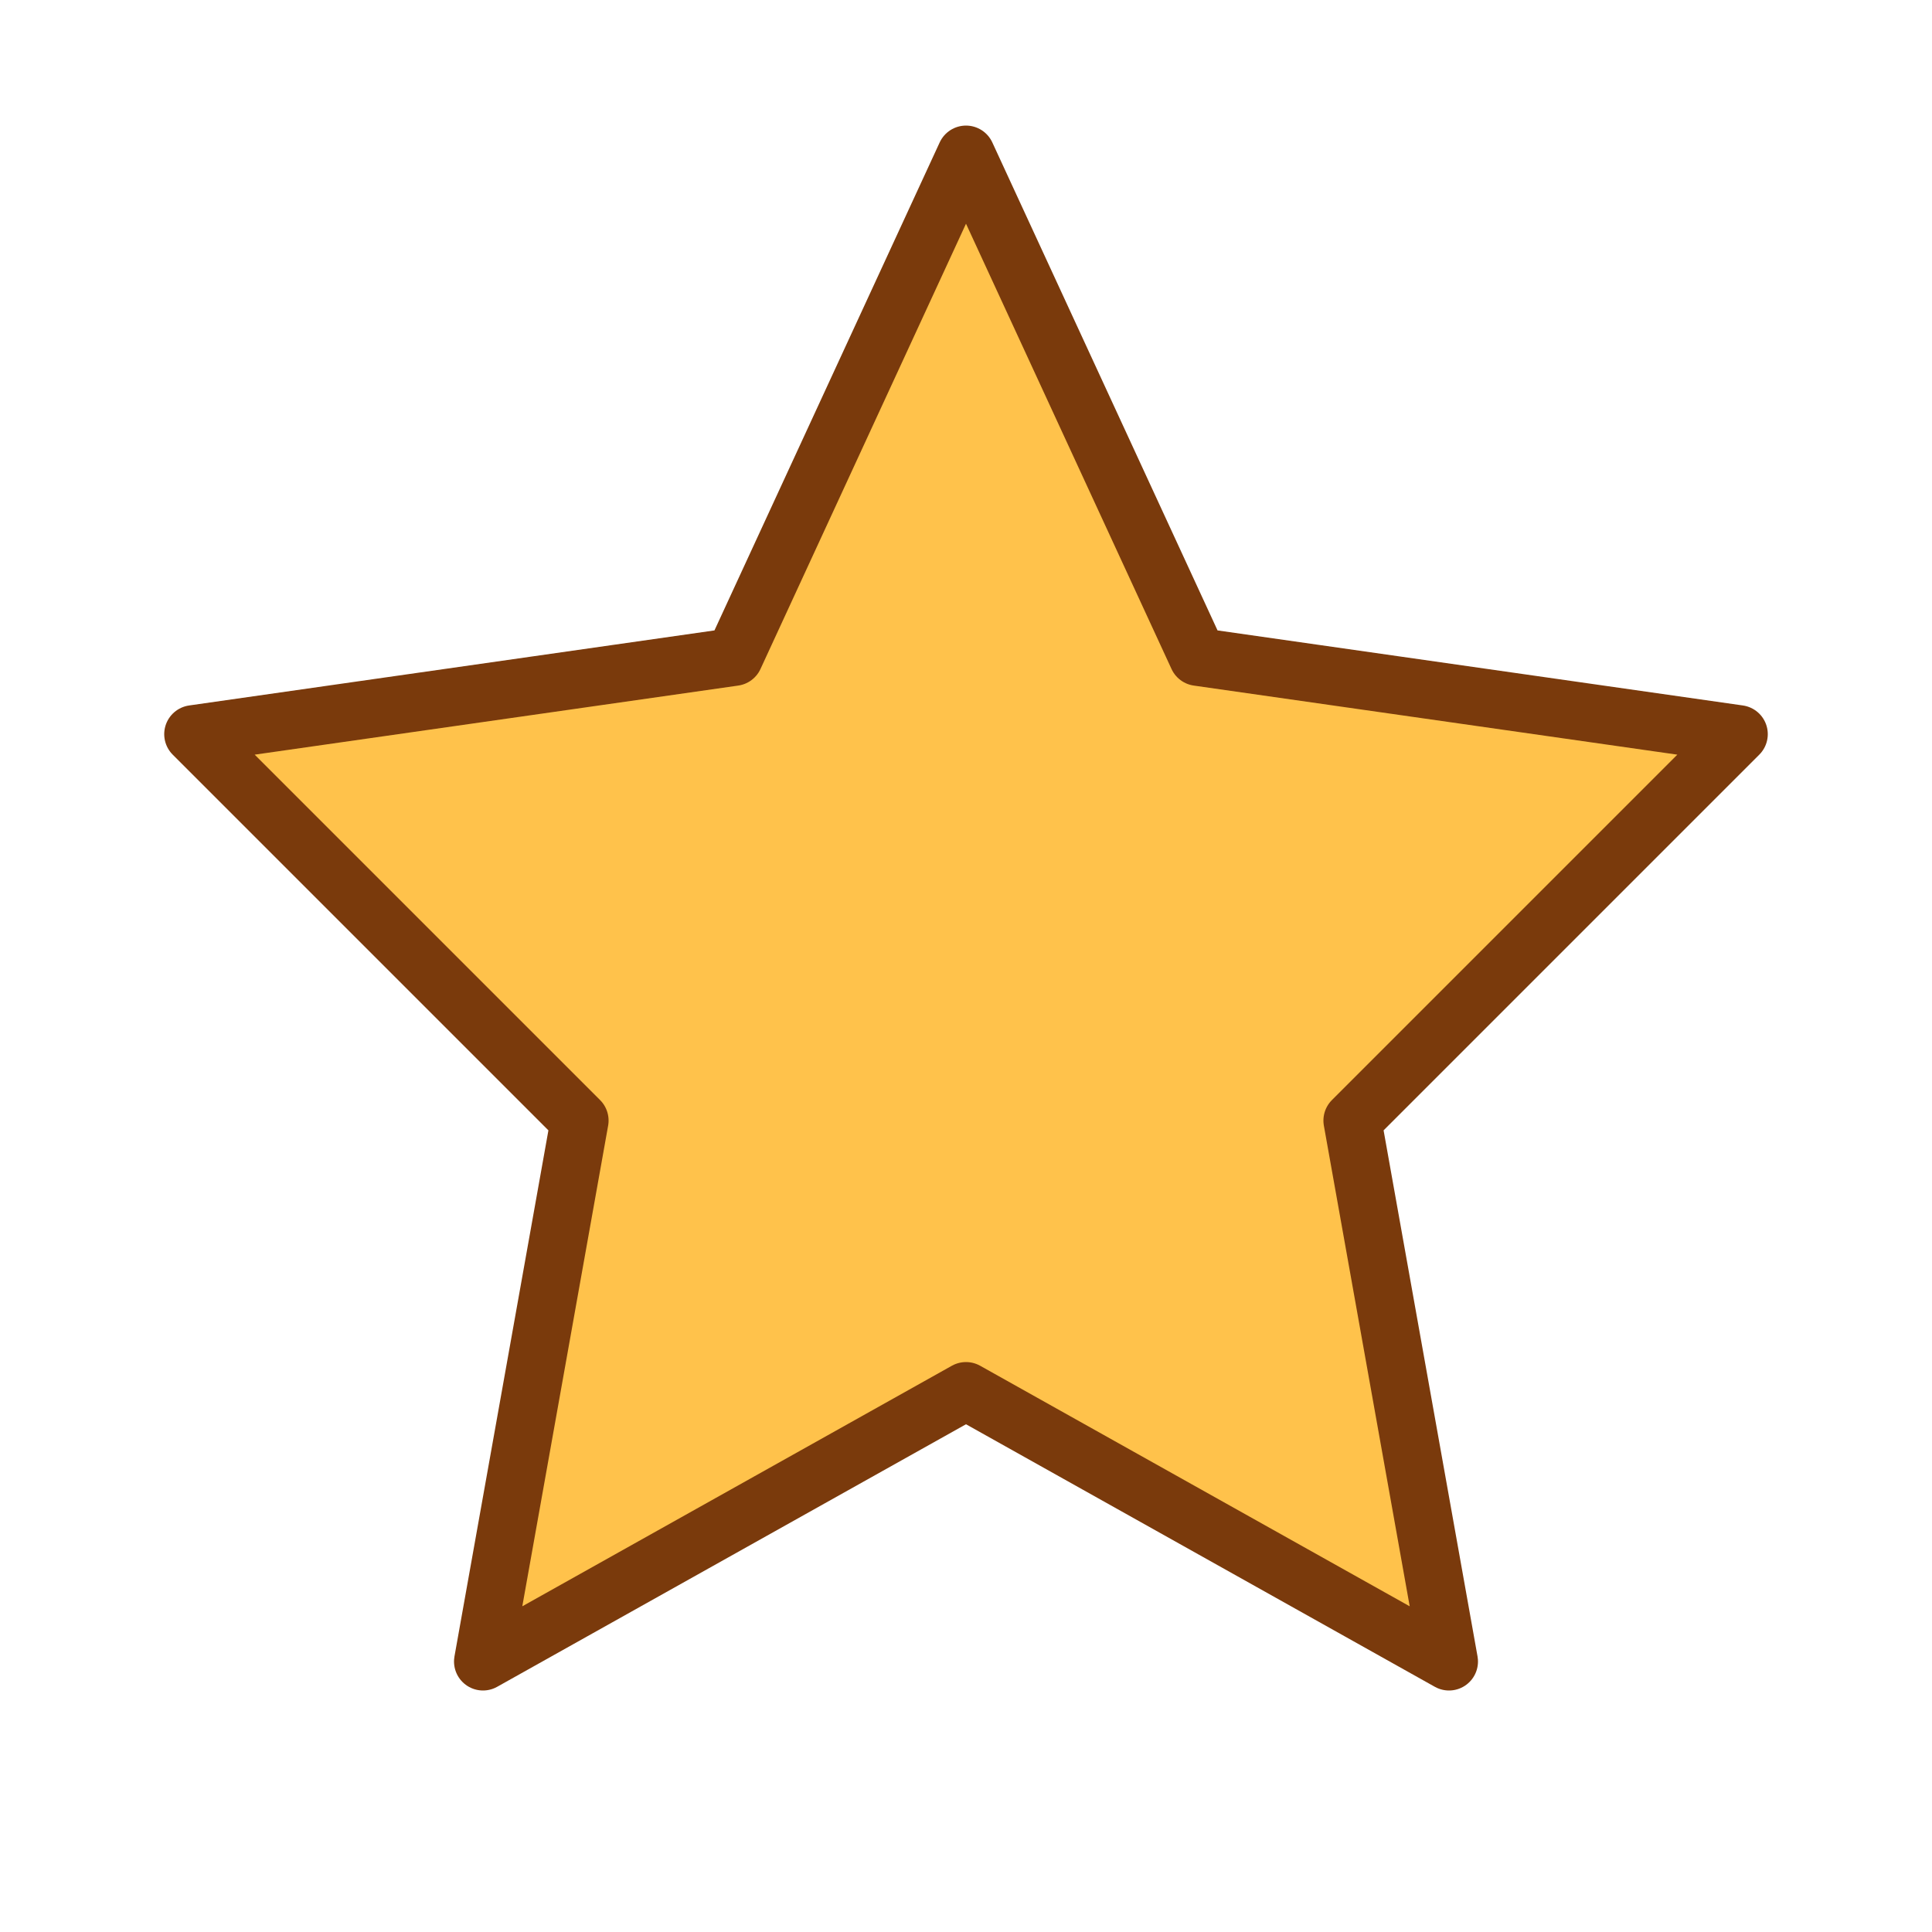
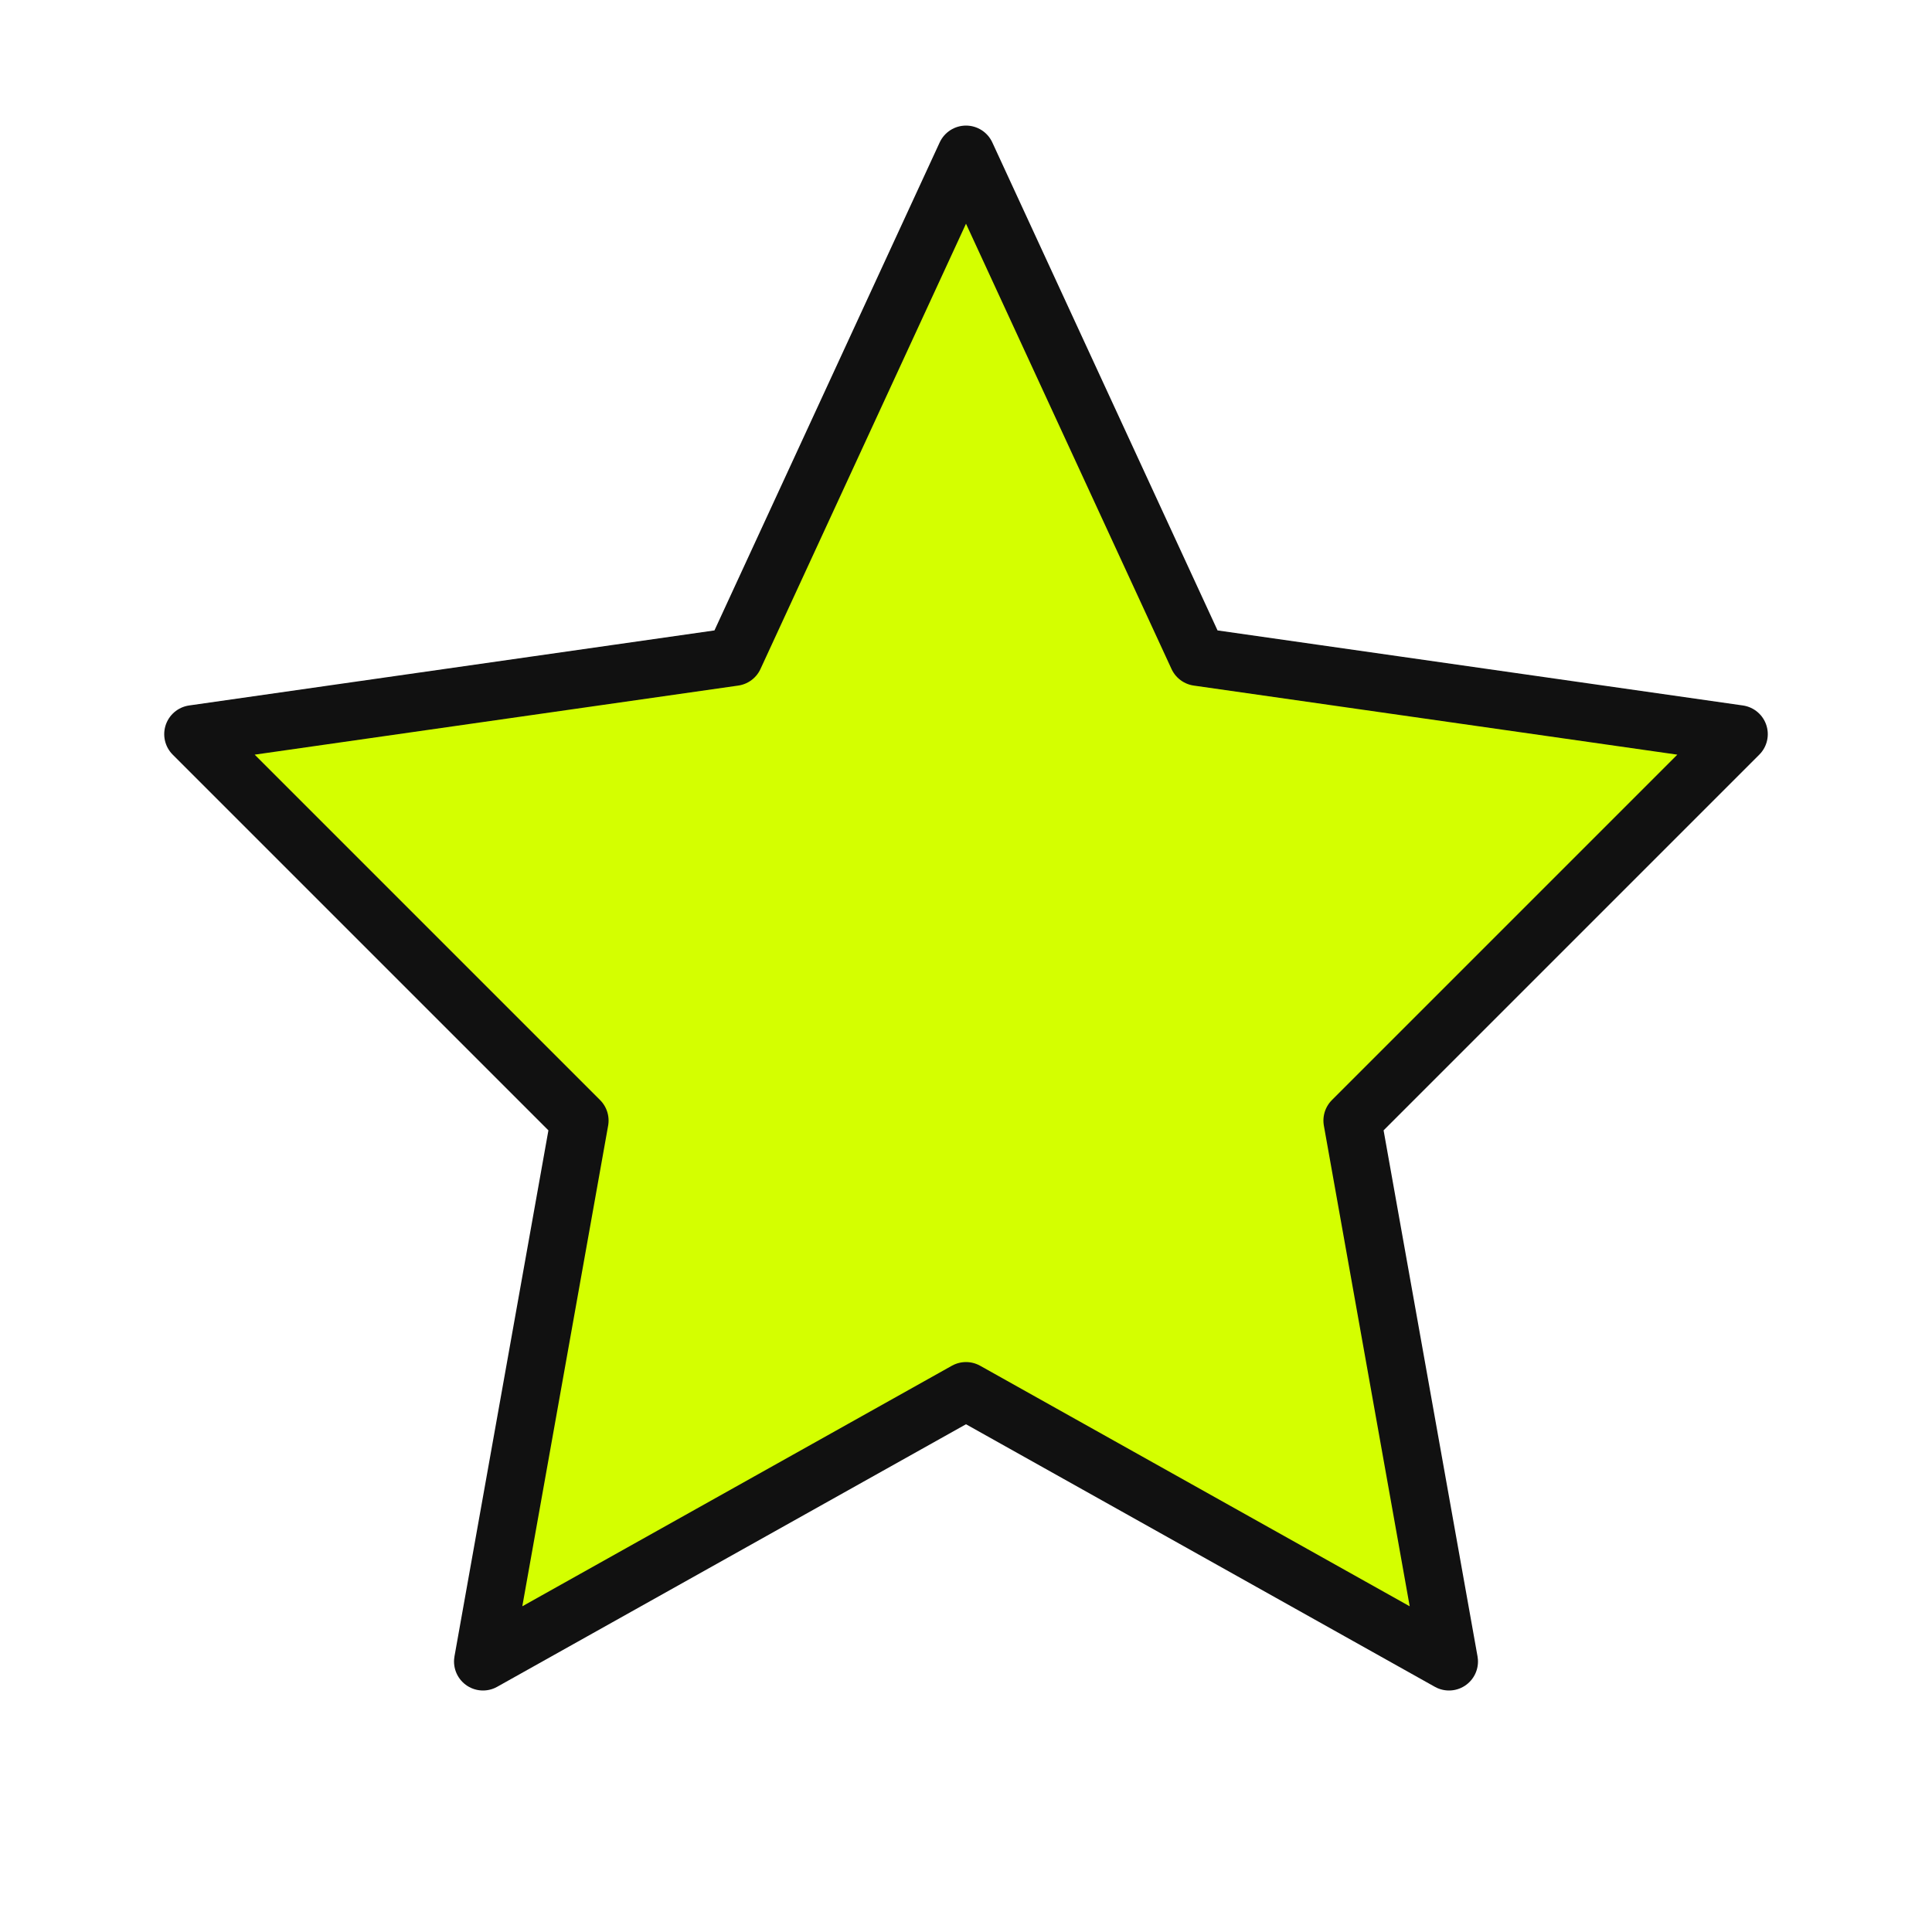
<svg xmlns="http://www.w3.org/2000/svg" viewBox="0 0 100 100">
-   <path d="M50 8l12 26 28 4-20 20 5 28-25-14-25 14 5-28L10 38l28-4z" fill="#FFC24B" stroke="#7A3A0C" stroke-width="3" stroke-linejoin="round" stroke-linecap="round" />
+   <path d="M50 8l12 26 28 4-20 20 5 28-25-14-25 14 5-28L10 38l28-4z" fill="#D4FF00" stroke="#111111" stroke-width="3" stroke-linejoin="round" stroke-linecap="round" />
</svg>
